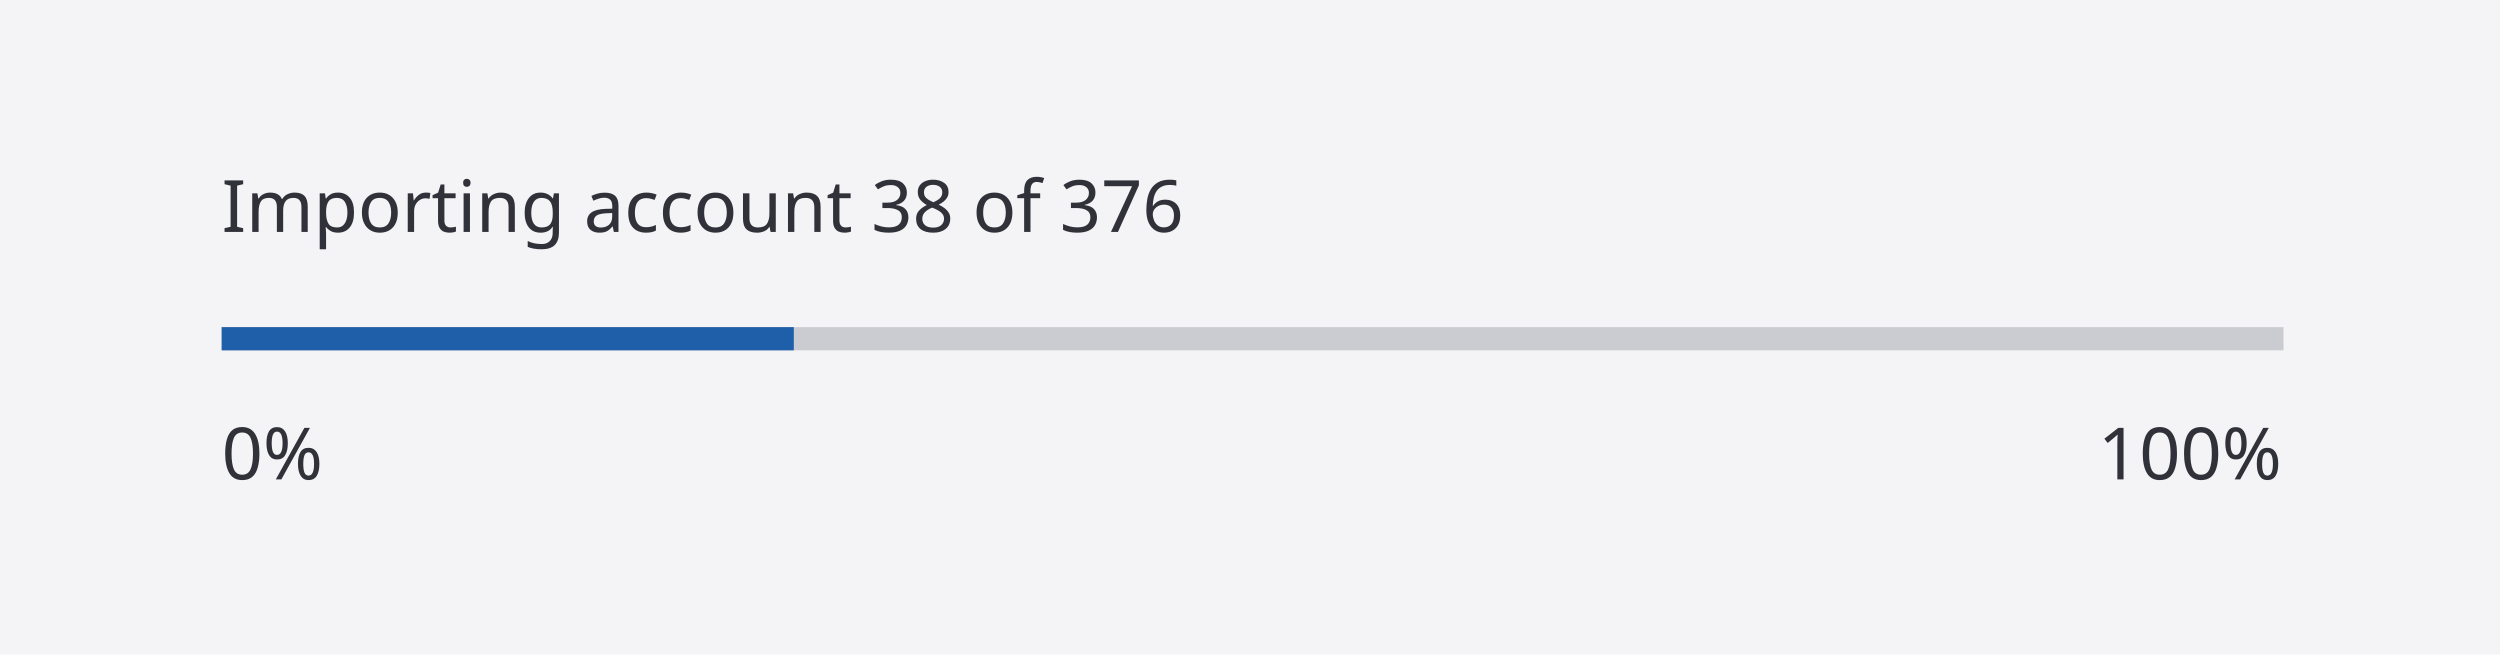
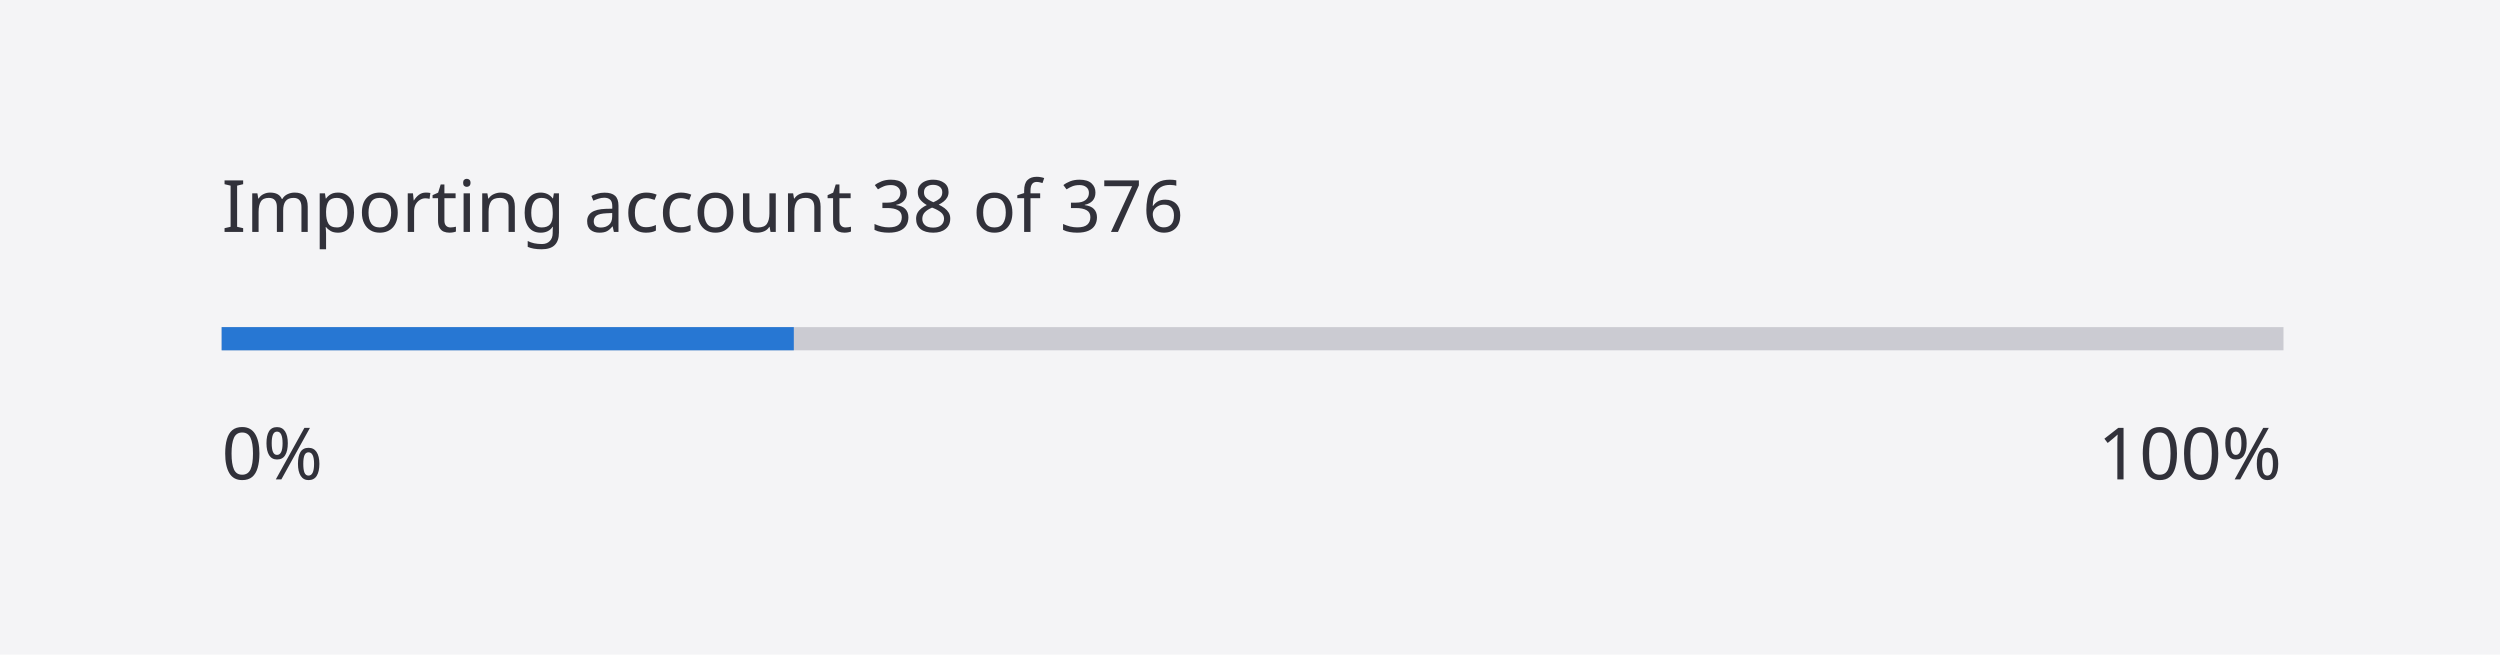
<svg xmlns="http://www.w3.org/2000/svg" width="485" height="127" viewBox="0 0 485 127">
  <defs>
-     <clipPath id="clip-path">
-       <rect width="400" height="67" fill="none" />
-     </clipPath>
    <clipPath id="clip-progress-bar_label_do">
      <rect width="485" height="127" />
    </clipPath>
  </defs>
  <g id="progress-bar_label_do" clip-path="url(#clip-progress-bar_label_do)">
    <rect width="485" height="127" fill="#f4f4f6" />
-     <g id="Determinate_Progress_Bar_3" data-name="Determinate Progress Bar – 3" transform="translate(43 30)" clip-path="url(#clip-path)">
+     <g id="Component_3" data-name="Component 3" transform="translate(43 30)">
      <path id="Path_8073" data-name="Path 8073" d="M0,0H400V4.5H0Z" transform="translate(0 33.46)" fill="#cbcbd2" />
-       <path id="Path_8074" data-name="Path 8074" d="M0,0H111V4.5H0Z" transform="translate(0 33.46)" fill="#1f5ea8" />
+       <path id="Path_8074" data-name="Path 8074" d="M0,0H111V4.5H0Z" transform="translate(0 33.46)" fill="#2777d3" />
      <g id="Group_7428" data-name="Group 7428" transform="translate(0 -257.24)">
        <text id="Importing_account_38_of_376" data-name="Importing account 38 of 376" transform="translate(0 272.24)" fill="#31313a" font-size="14" font-family="SegoeUI, Segoe UI">
          <tspan x="0" y="0">Importing account 38 of 376</tspan>
        </text>
      </g>
      <g id="Group_7429" data-name="Group 7429" transform="translate(0 -257.24)">
        <text id="_0_" data-name="0%" transform="translate(0 320.24)" fill="#31313a" font-size="14" font-family="SegoeUI, Segoe UI">
          <tspan x="0" y="0">0%</tspan>
        </text>
      </g>
      <g id="Group_7430" data-name="Group 7430" transform="translate(0 -257.24)">
        <text id="_100_" data-name="100%" transform="translate(364 320.24)" fill="#31313a" font-size="14" font-family="SegoeUI, Segoe UI">
          <tspan x="0" y="0">100%</tspan>
        </text>
      </g>
    </g>
  </g>
</svg>
